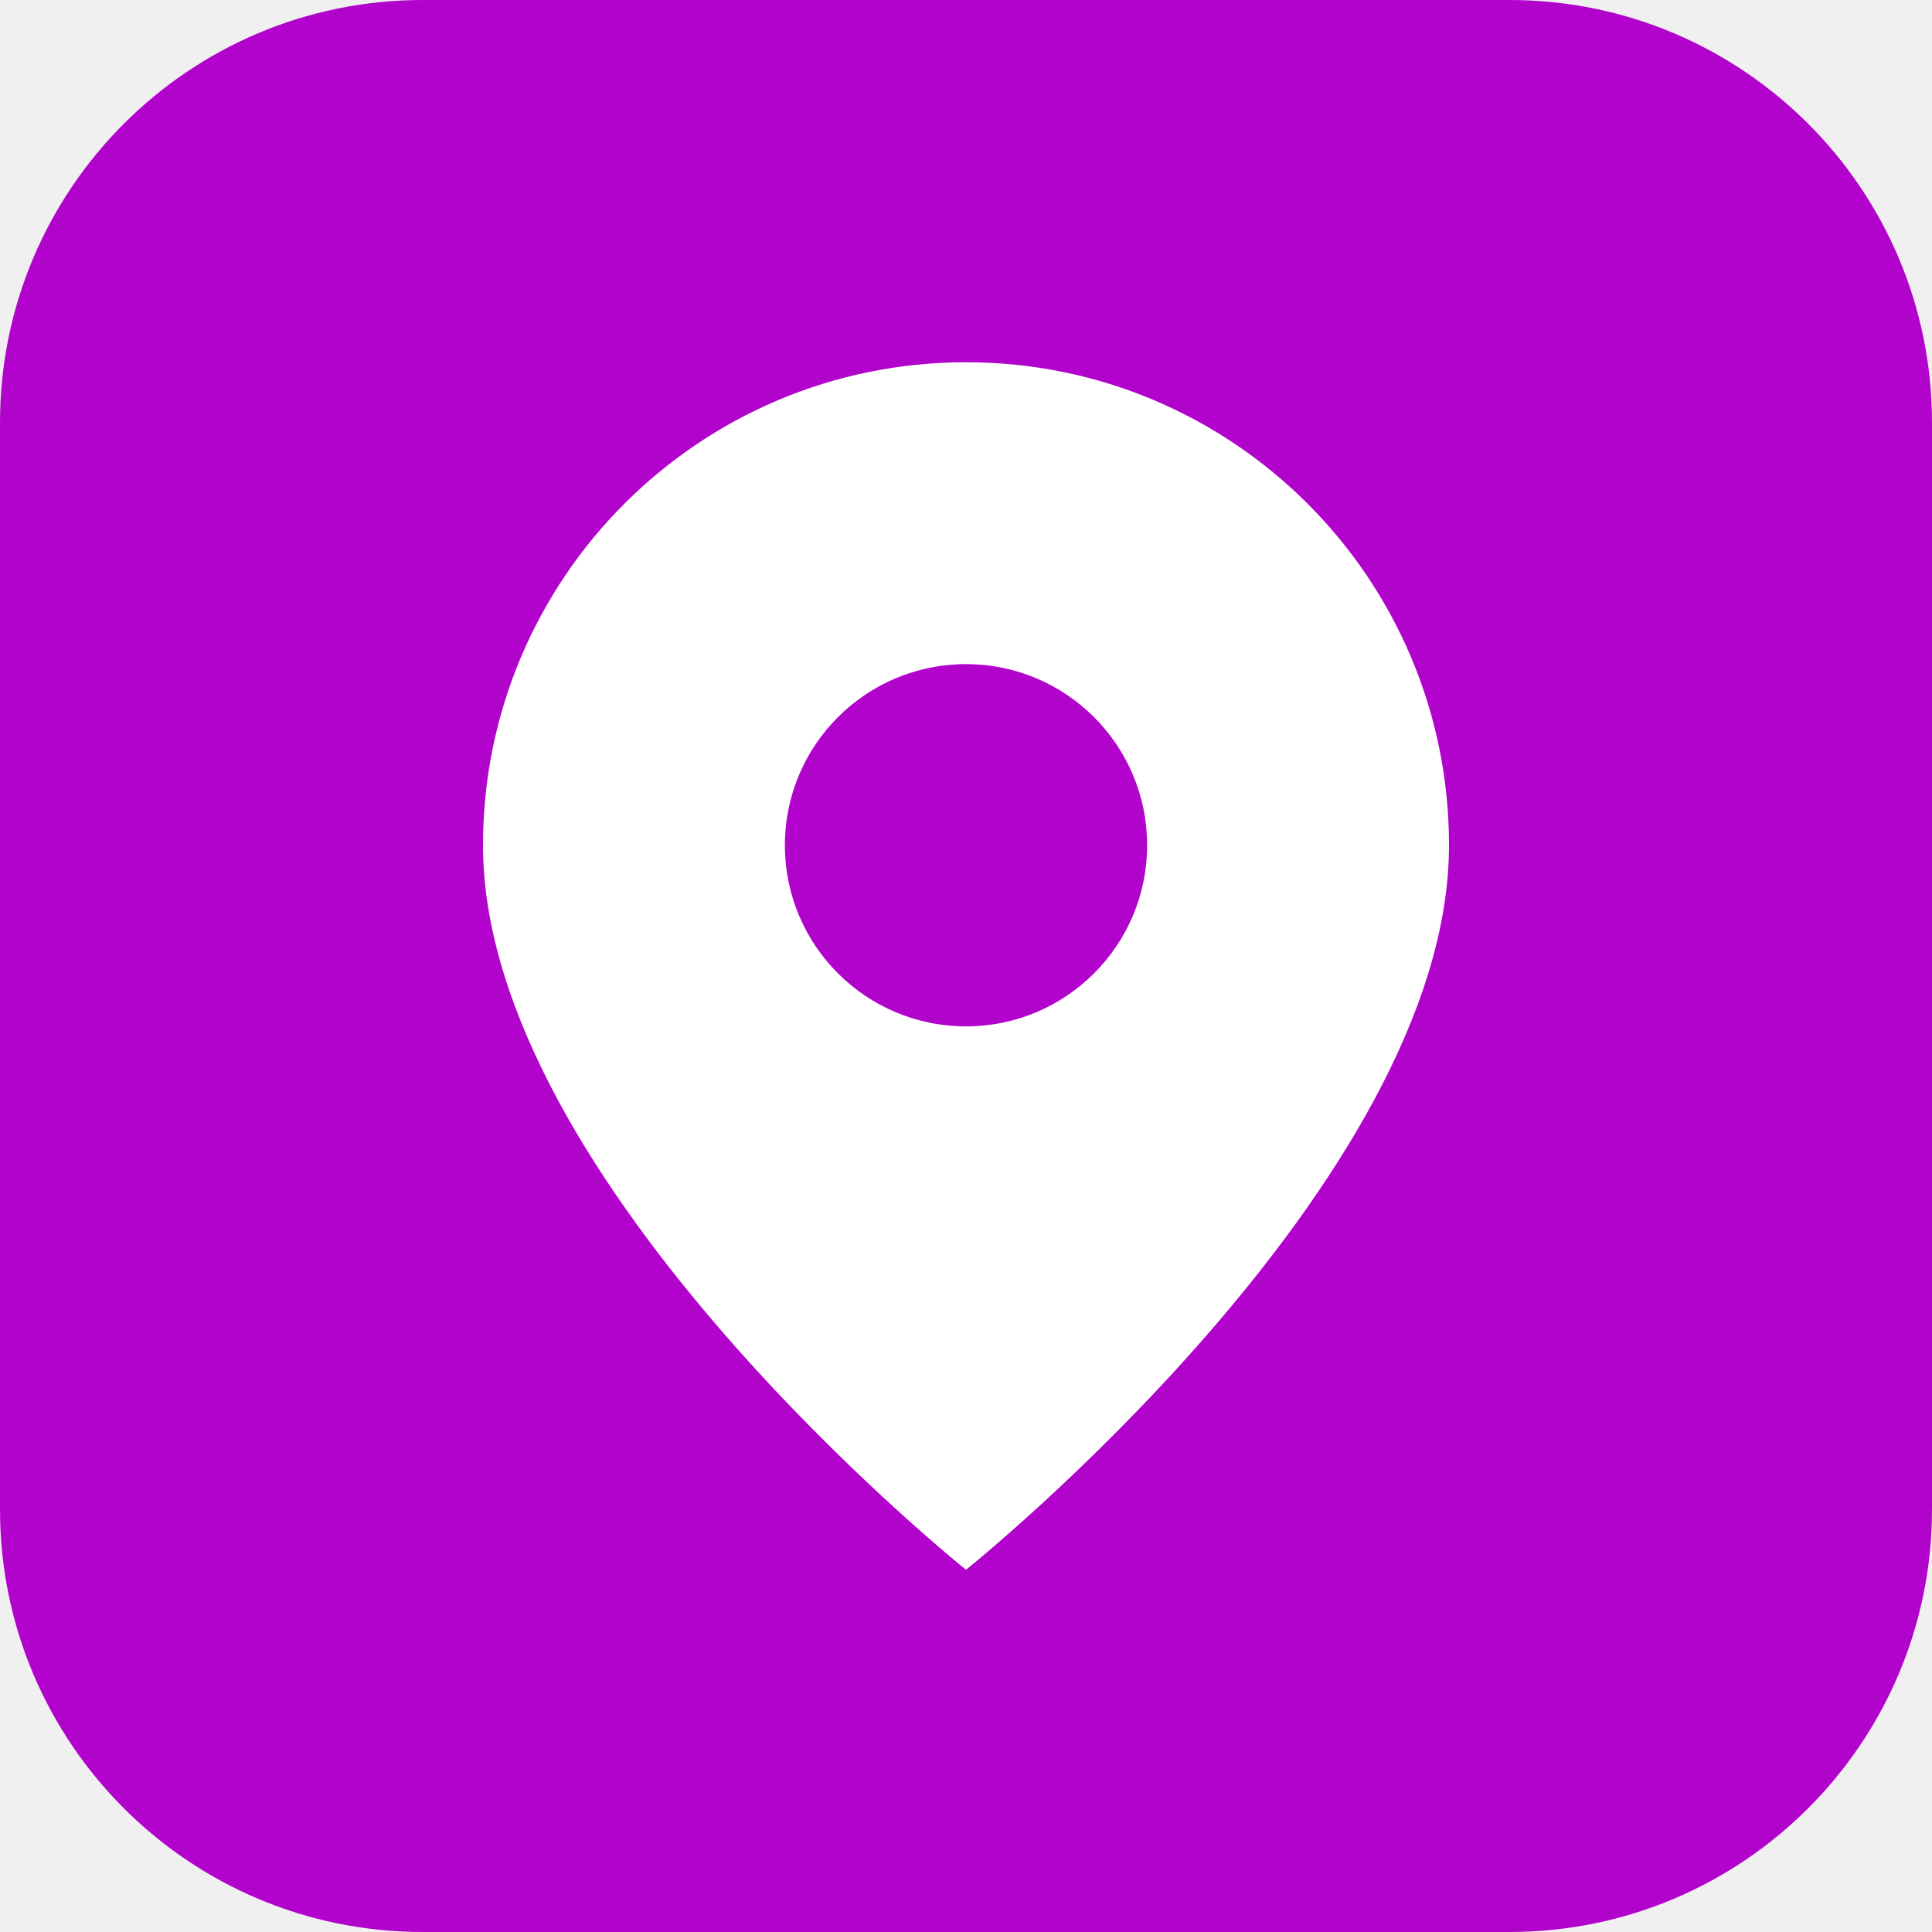
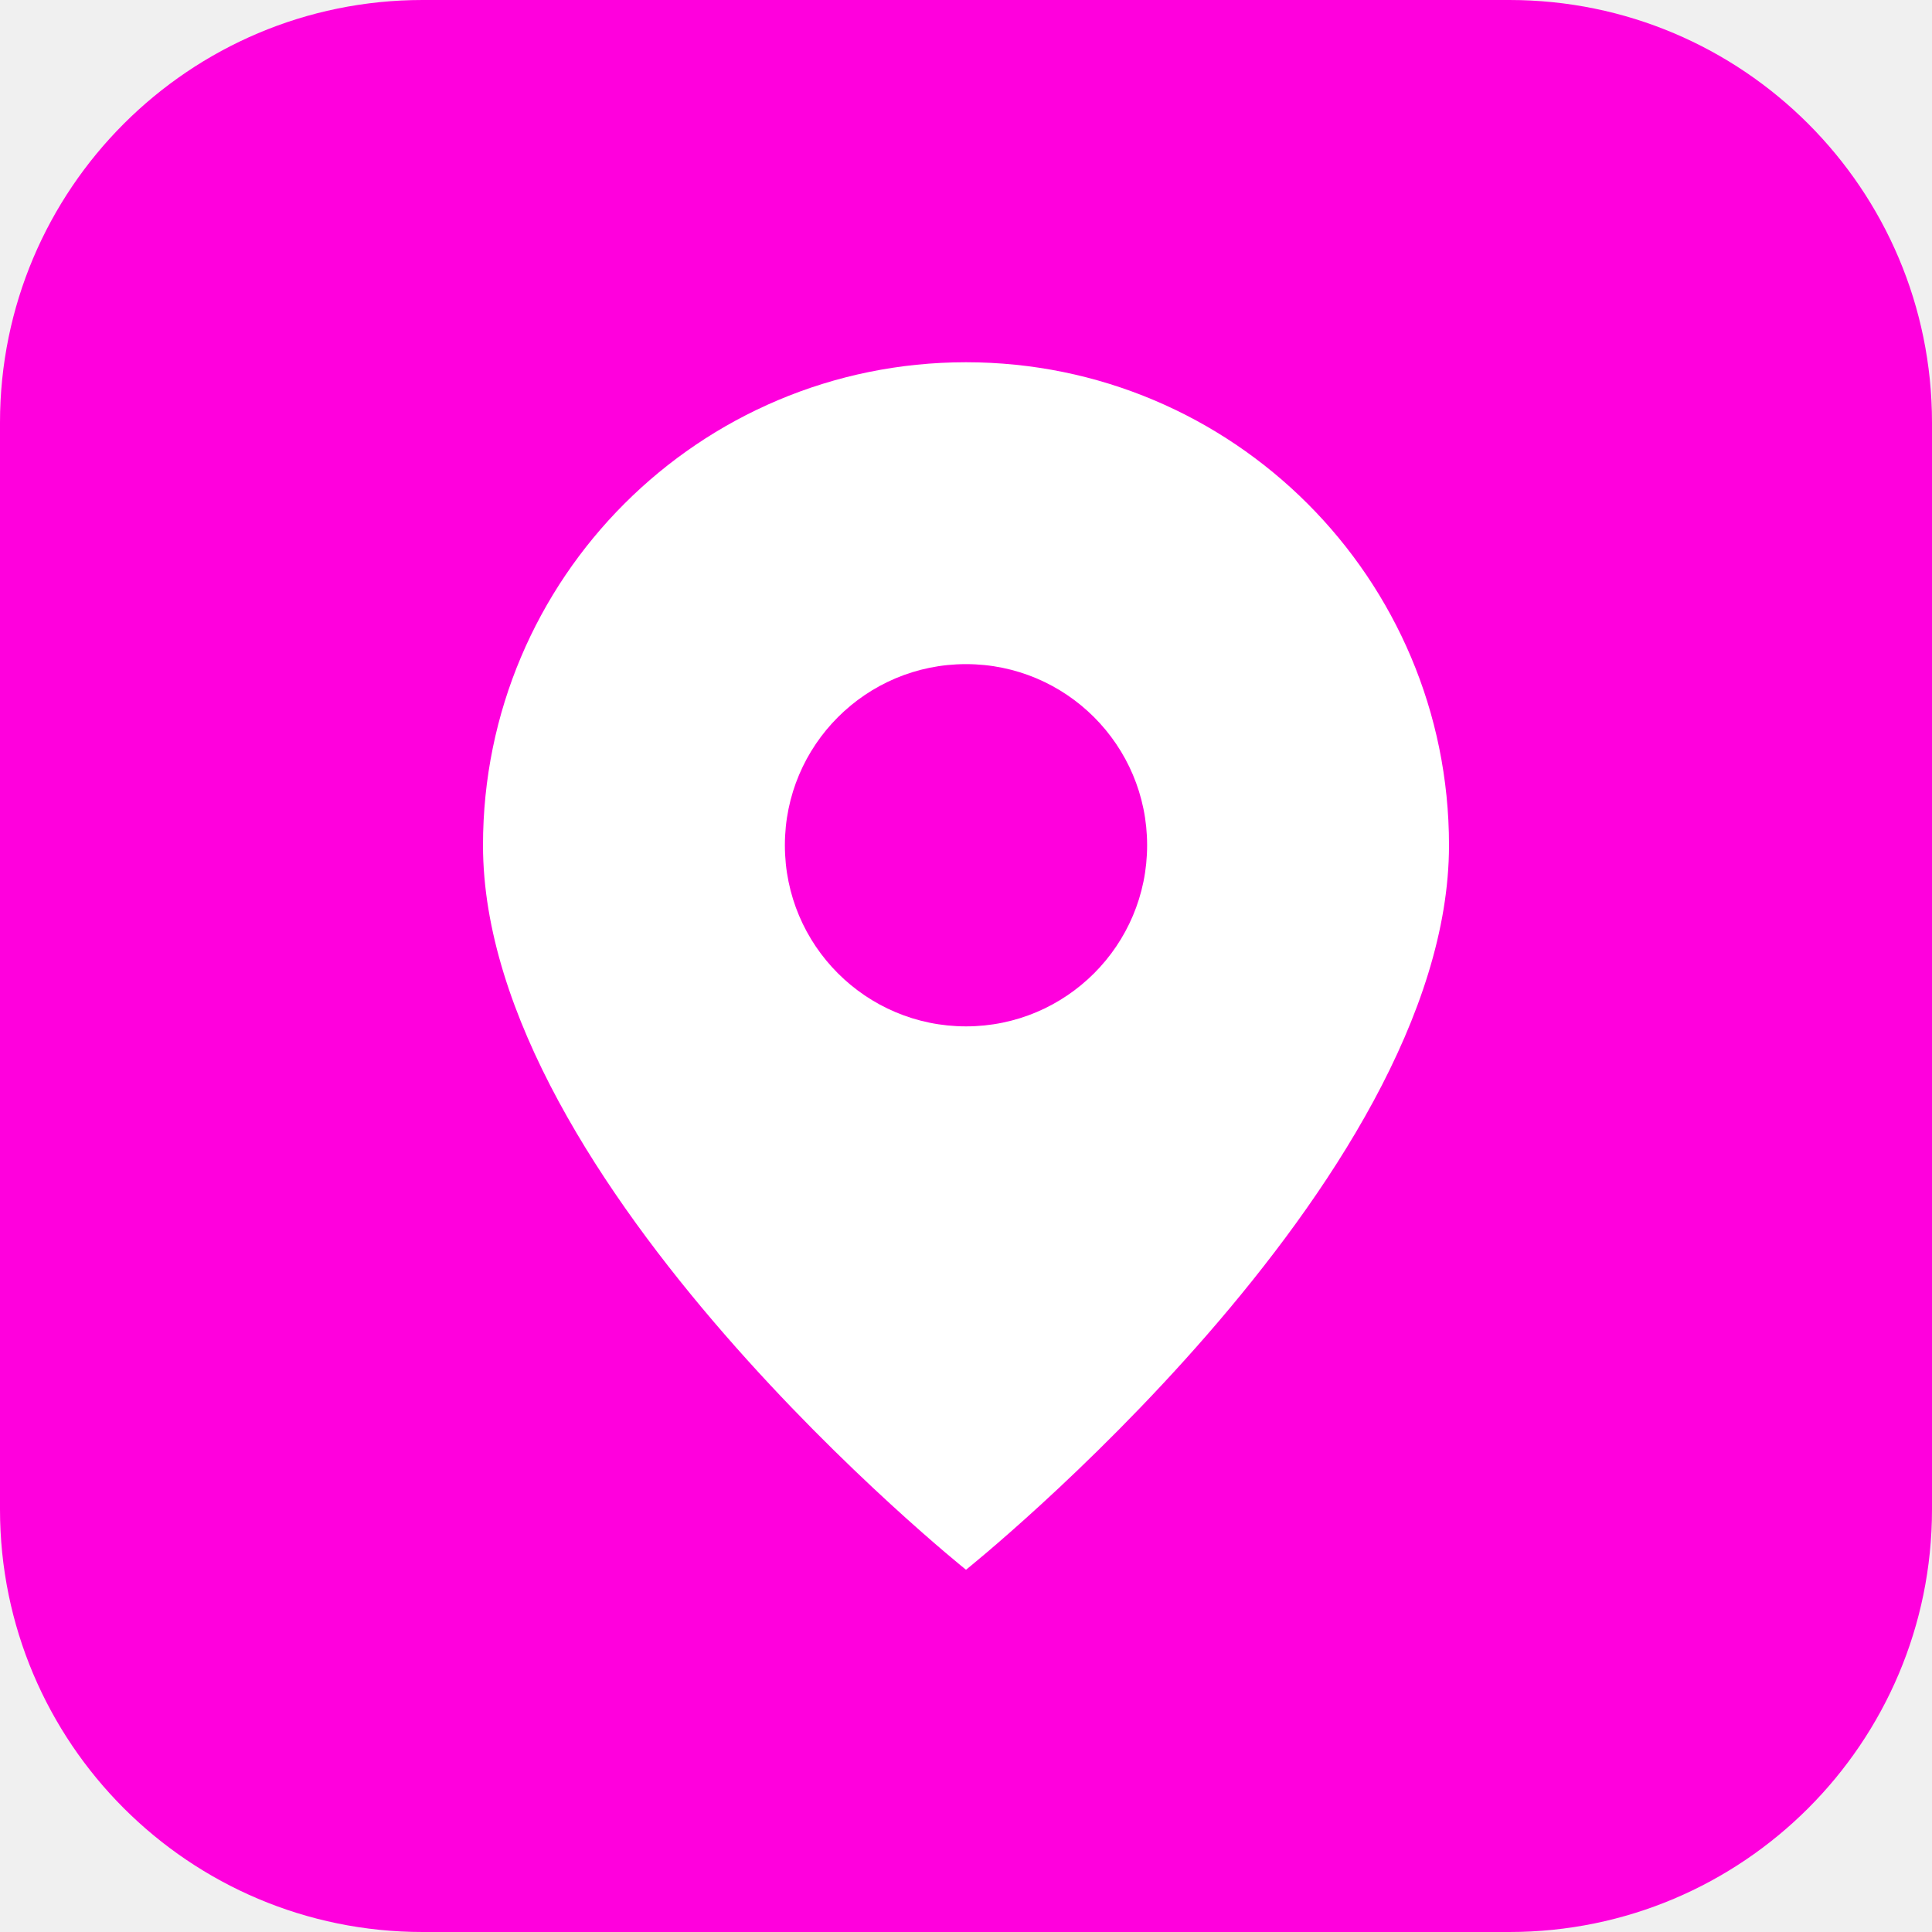
<svg xmlns="http://www.w3.org/2000/svg" viewBox="0 0 64 64" role="img" aria-label="nBuy logo">
-   <rect width="64" height="64" rx="14" fill="#b203cd" />
+   <rect width="64" height="64" rx="14" fill="#ff00dd" />
  <path d="M32 12c-8.84 0-16 7.16-16 16 0 11.2 16 24 16 24s16-12.8 16-24c0-8.84-7.16-16-16-16zm0 22a6 6 0 1 1 0-12 6 6 0 0 1 0 12z" fill="#ffffff" />
</svg>
